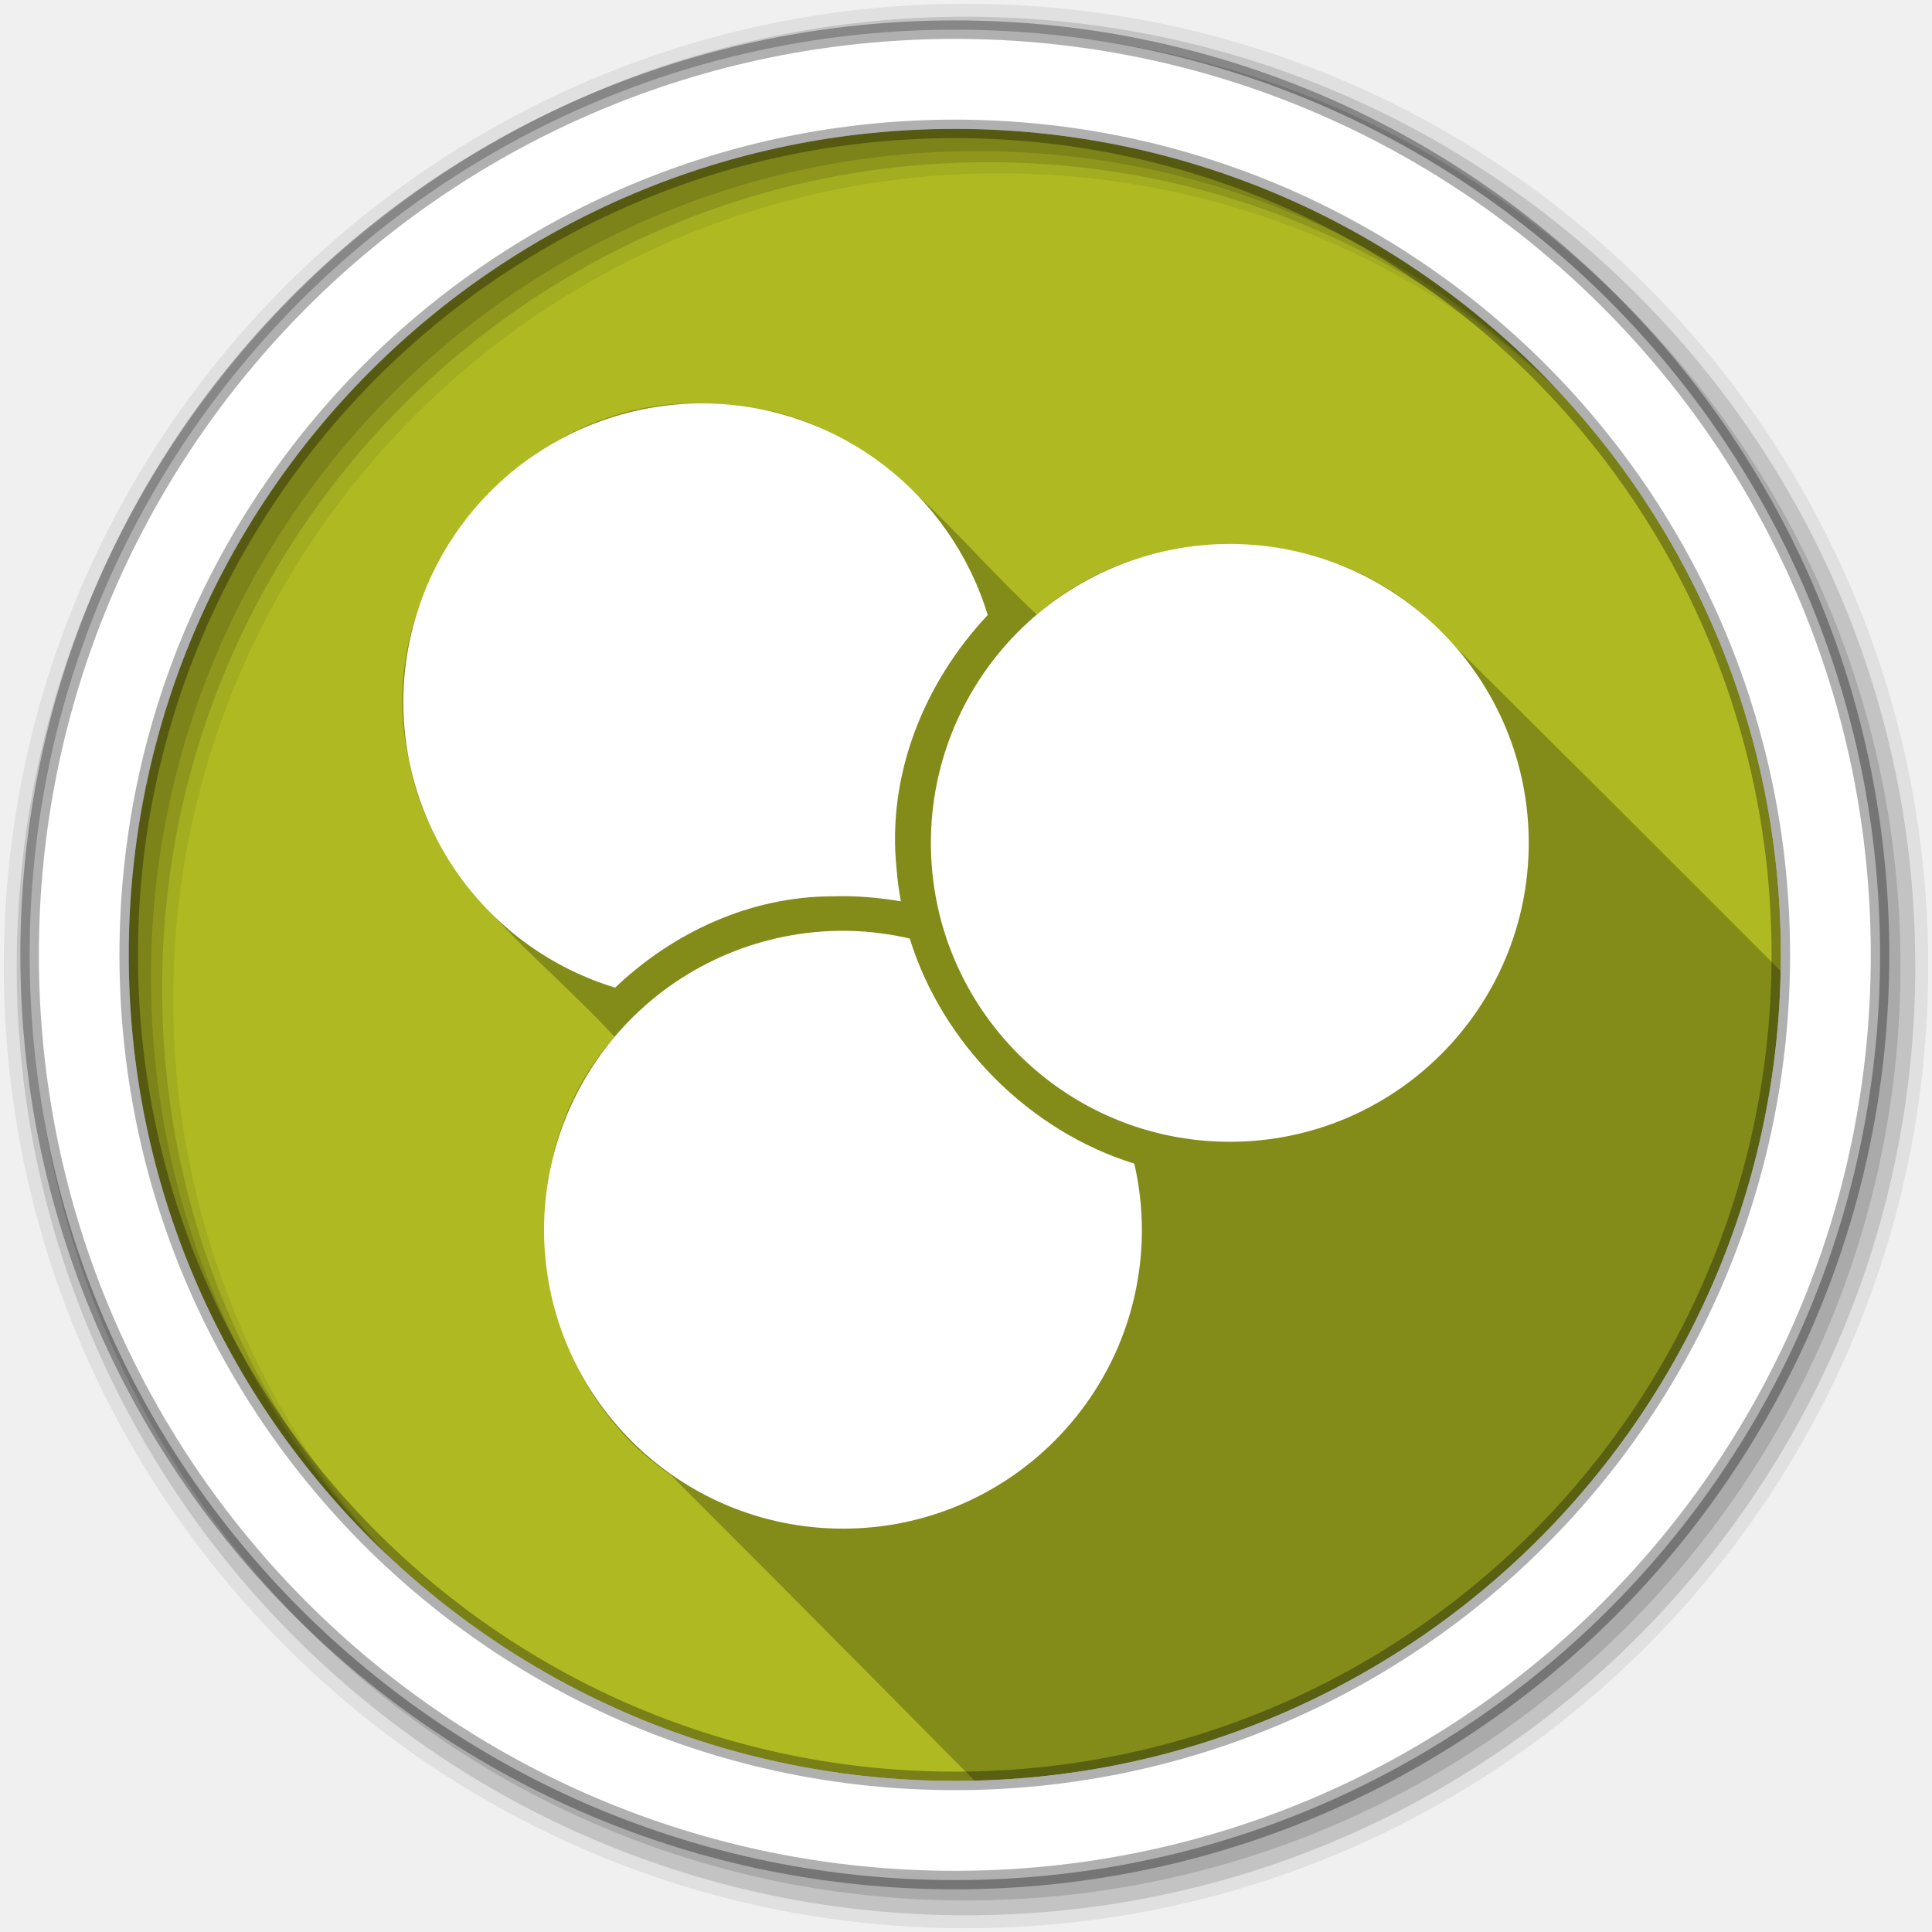
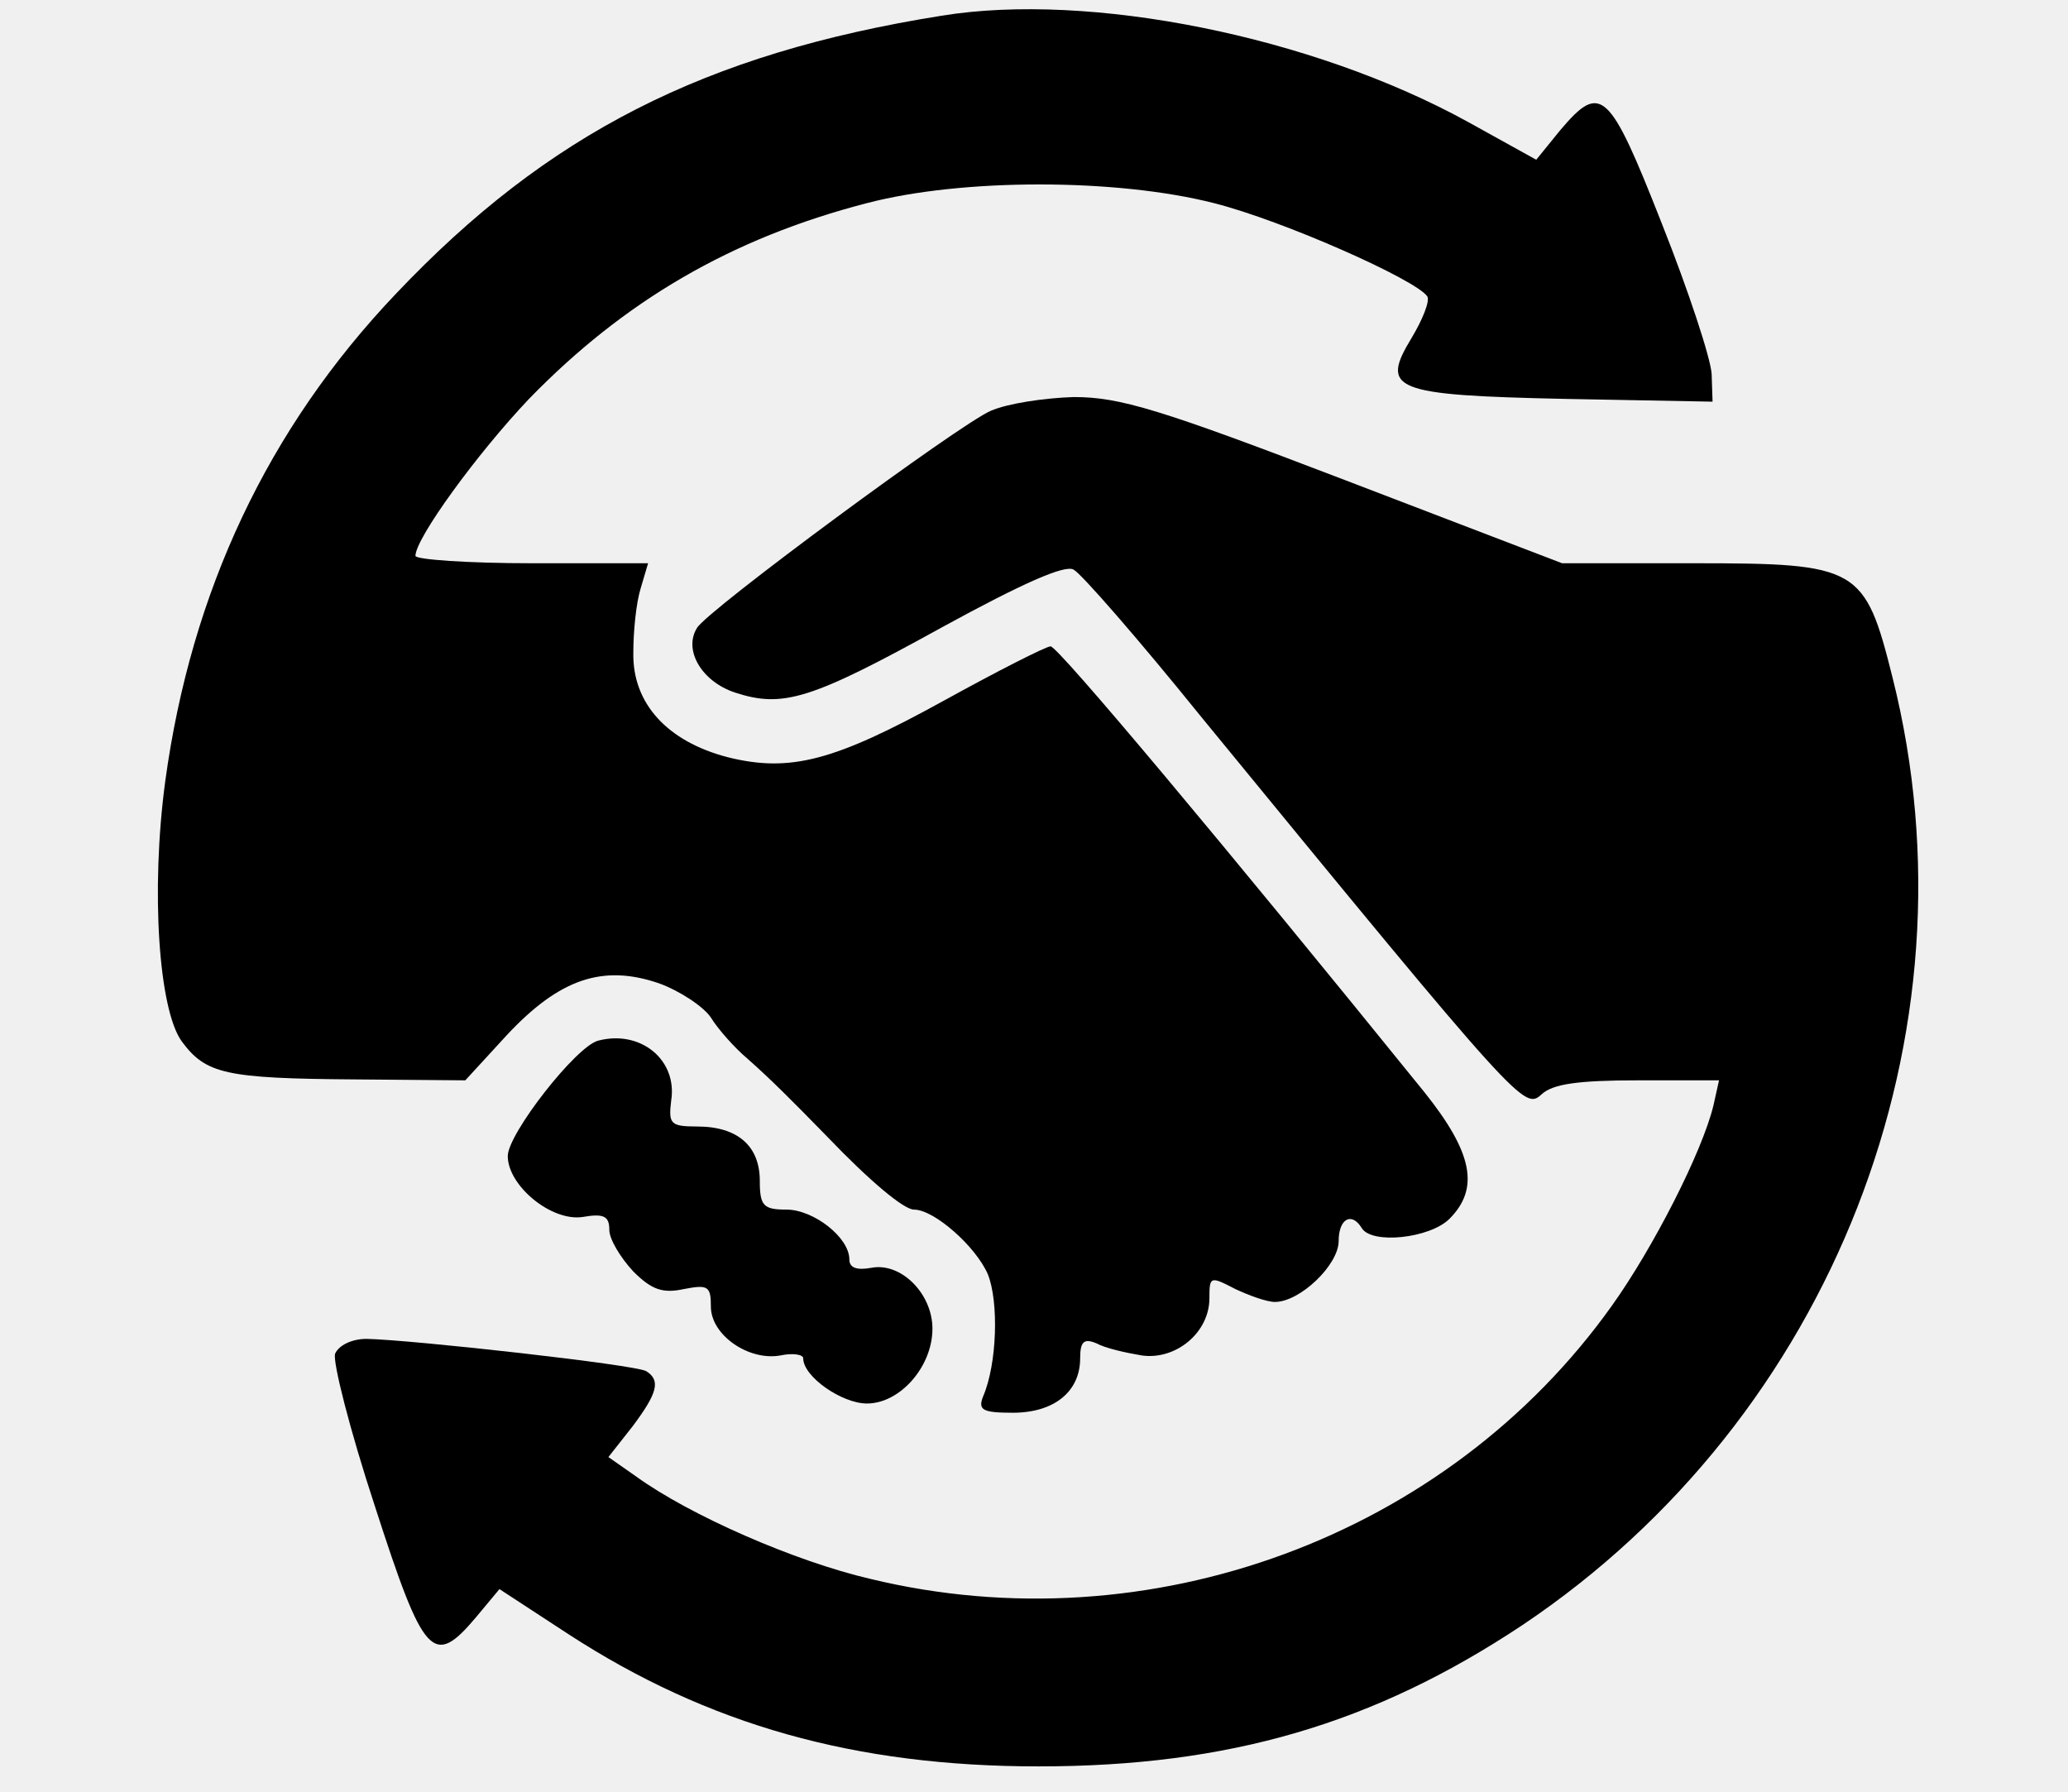
- <svg xmlns="http://www.w3.org/2000/svg" viewBox="0 0 512 512">
-   <path d="m471.95 253.05c0 120.9-98.01 218.91-218.91 218.91s-218.91-98.01-218.91-218.91 98.01-218.91 218.91-218.91 218.91 98.01 218.91 218.91" fill="#afb922" fill-rule="evenodd" />
-   <path d="m182.19 106.91c-46.719.995-84.77 49.565-73.66 95.28 5.881 31.742 33.901 50.28 54.34 72.56-30.06 33.581-22.423 90.94 14.844 116.09 28.511 28.511 54.736 54.955 80.53 81.03 117.07-2.737 211.38-97.37 213.63-214.56-31.46-31.497-62.932-62.961-94.59-94.25-28.18-25.02-74.25-25.04-102.53-.188-22.755-21.03-42-49.857-74.969-54.781-5.072-.901-10.226-1.268-15.375-1.188-.746-.008-1.477-.016-2.219 0" opacity=".25" />
-   <g fill-rule="evenodd">
-     <path d="m256 1c-140.83 0-255 114.17-255 255s114.17 255 255 255 255-114.17 255-255-114.17-255-255-255m8.827 44.931c120.9 0 218.9 98 218.9 218.9s-98 218.9-218.9 218.9-218.93-98-218.93-218.9 98.03-218.9 218.93-218.9" fill-opacity=".067" />
-     <g fill-opacity=".129">
-       <path d="m256 4.43c-138.94 0-251.57 112.63-251.57 251.57s112.63 251.57 251.57 251.57 251.57-112.63 251.57-251.57-112.63-251.57-251.57-251.57m5.885 38.556c120.9 0 218.9 98 218.9 218.9s-98 218.9-218.9 218.9-218.93-98-218.93-218.9 98.03-218.9 218.93-218.9" />
-       <path d="m256 8.36c-136.77 0-247.64 110.87-247.64 247.64s110.87 247.64 247.64 247.64 247.64-110.87 247.64-247.64-110.87-247.64-247.64-247.64m2.942 31.691c120.9 0 218.9 98 218.9 218.9s-98 218.9-218.9 218.9-218.93-98-218.93-218.9 98.03-218.9 218.93-218.9" />
-     </g>
-     <path d="m253.04 7.86c-135.42 0-245.19 109.78-245.19 245.19 0 135.42 109.78 245.19 245.19 245.19 135.42 0 245.19-109.78 245.19-245.19 0-135.42-109.78-245.19-245.19-245.19zm0 26.297c120.9 0 218.9 98 218.9 218.9s-98 218.9-218.9 218.9-218.93-98-218.93-218.9 98.03-218.9 218.93-218.9z" fill="#fff" stroke="#000" stroke-opacity=".31" stroke-width="4.904" />
+ <svg xmlns="http://www.w3.org/2000/svg" version="1.0" width="224pt" height="194pt" viewBox="0 0 224 194" preserveAspectRatio="xMidYMid meet">
+   <g transform="translate(0,194) scale(0.1,-0.1)" fill="#000000" stroke="none">
+     <path d="M1020 1923 c-257 -41 -427 -128 -591 -301 -139 -146 -222 -323 -250 -528 -16 -119 -7 -248 18 -282 26 -35 47 -40 187 -41 l120 -1 45 49 c57 61 104 77 165 56 22 -8 48 -25 56 -37 8 -13 26 -33 39 -44 25 -22 48 -45 87 -85 46 -48 83 -79 94 -79 22 0 67 -40 80 -70 12 -30 10 -97 -5 -132 -6 -15 -1 -18 32 -18 45 0 73 23 73 59 0 18 4 22 18 16 9 -5 31 -10 49 -13 37 -5 73 25 73 62 0 24 1 24 28 10 15 -7 34 -14 43 -14 27 0 69 40 69 66 0 24 14 32 25 14 11 -18 74 -11 95 10 33 33 25 72 -27 137 -216 267 -397 483 -405 483 -5 0 -58 -27 -116 -59 -118 -65 -166 -78 -234 -61 -65 17 -103 58 -102 113 0 23 3 54 8 70 l8 27 -126 0 c-69 0 -126 4 -126 8 0 19 67 111 123 170 103 106 219 174 366 212 103 27 270 27 376 0 75 -19 219 -83 231 -101 3 -5 -5 -25 -17 -45 -34 -56 -21 -62 166 -66 l160 -3 -1 30 c-1 17 -25 90 -54 163 -57 145 -66 153 -110 101 l-26 -32 -74 41 c-169 93 -410 141 -570 115z" />
+     <path d="M1073 1495 c-33 -14 -307 -216 -318 -235 -15 -24 5 -58 41 -70 52 -17 82 -8 225 71 86 47 133 68 142 62 8 -4 70 -75 137 -158 350 -427 351 -427 370 -410 12 11 39 15 104 15 l88 0 -6 -27 c-12 -50 -65 -154 -110 -217 -178 -250 -501 -369 -803 -296 -82 19 -196 69 -254 111 l-30 21 26 33 c27 36 31 50 15 60 -11 7 -254 34 -303 35 -16 0 -30 -7 -34 -16 -3 -8 16 -83 43 -165 53 -164 63 -176 110 -120 l25 30 75 -49 c151 -98 310 -143 509 -143 206 0 363 46 524 153 336 225 498 640 401 1026 -30 120 -37 124 -215 124 l-143 0 -235 90 c-201 77 -244 90 -294 90 -32 -1 -72 -7 -90 -15z" />
+     <path d="M648 813 c-24 -6 -98 -101 -98 -125 0 -32 47 -71 81 -66 23 4 29 1 29 -14 0 -10 12 -30 26 -45 20 -20 32 -24 55 -19 26 5 29 3 29 -19 0 -31 41 -59 75 -53 14 3 25 1 25 -3 0 -20 42 -49 69 -49 36 0 71 40 71 81 0 38 -34 72 -66 66 -16 -3 -24 0 -24 9 0 24 -39 54 -68 54 -25 0 -29 4 -29 31 0 38 -24 59 -68 59 -29 0 -31 3 -28 28 7 44 -33 77 -79 65z" />
  </g>
-   <text x="729.64" y="231.36">
-     <tspan x="729.64" y="231.36" />
-   </text>
-   <text transform="scale(4.0128 .2492)" x="378.91" y="579.26" />
-   <text x="1310.91" y="151.36">
-     <tspan x="1310.91" y="151.36" />
-   </text>
-   <text transform="scale(4.0128 .2492)" x="523.76" y="258.22" />
-   <text x="239.33" y="-29.9">
-     <tspan x="239.33" y="-29.9" />
-   </text>
-   <text transform="scale(4.0128 .2492)" x="256.72" y="-469.13" />
-   <text x="1337.38" y="-246.37">
-     <tspan x="1337.38" y="-246.37" />
-   </text>
-   <text transform="scale(4.0128 .2492)" x="530.36" y="-1337.8" />
-   <text x="1918.65" y="-326.37">
-     <tspan x="1918.65" y="-326.37" />
-   </text>
-   <text transform="scale(4.0128 .2492)" x="675.21" y="-1658.83" />
-   <text x="1529.53" y="-798.77">
-     <tspan x="1529.53" y="-798.77" />
-   </text>
-   <text transform="scale(4.0128 .2492)" x="578.24" y="-3554.48" />
-   <text x="2110.79" y="-878.78">
-     <tspan x="2110.79" y="-878.78" />
-   </text>
-   <text transform="scale(4.0128 .2492)" x="723.09" y="-3875.52" />
-   <text x="277.99" y="535.94">
-     <tspan x="277.99" y="535.94" />
-   </text>
-   <path d="m188.4 106.93a79.215 79.215 0 0 0 -81.519 79.182 79.215 79.215 0 0 0 56.132 75.622c15.525-14.758 35.991-24.22 57.786-24.2 6.01-.209 12.01.341 17.944 1.33-.51-2.773-.918-5.579-1.115-8.414-2.702-24.954 7.234-49.5 24.13-67.46a79.215 79.215 0 0 0 -73.356-56.06m139.81 37.254a79.215 79.215 0 0 0 -81.519 79.182 79.218 79.218 0 0 0 158.44 0 79.215 79.215 0 0 0 -76.916-79.182m-102.52 102.52a79.215 79.215 0 0 0 -81.519 79.182 79.218 79.218 0 0 0 158.44 0 79.215 79.215 0 0 0 -2.014-17.512c-27.786-8.606-50.89-31.751-59.51-59.656a79.215 79.215 0 0 0 -15.39-2.014" fill="#fff" />
</svg>
